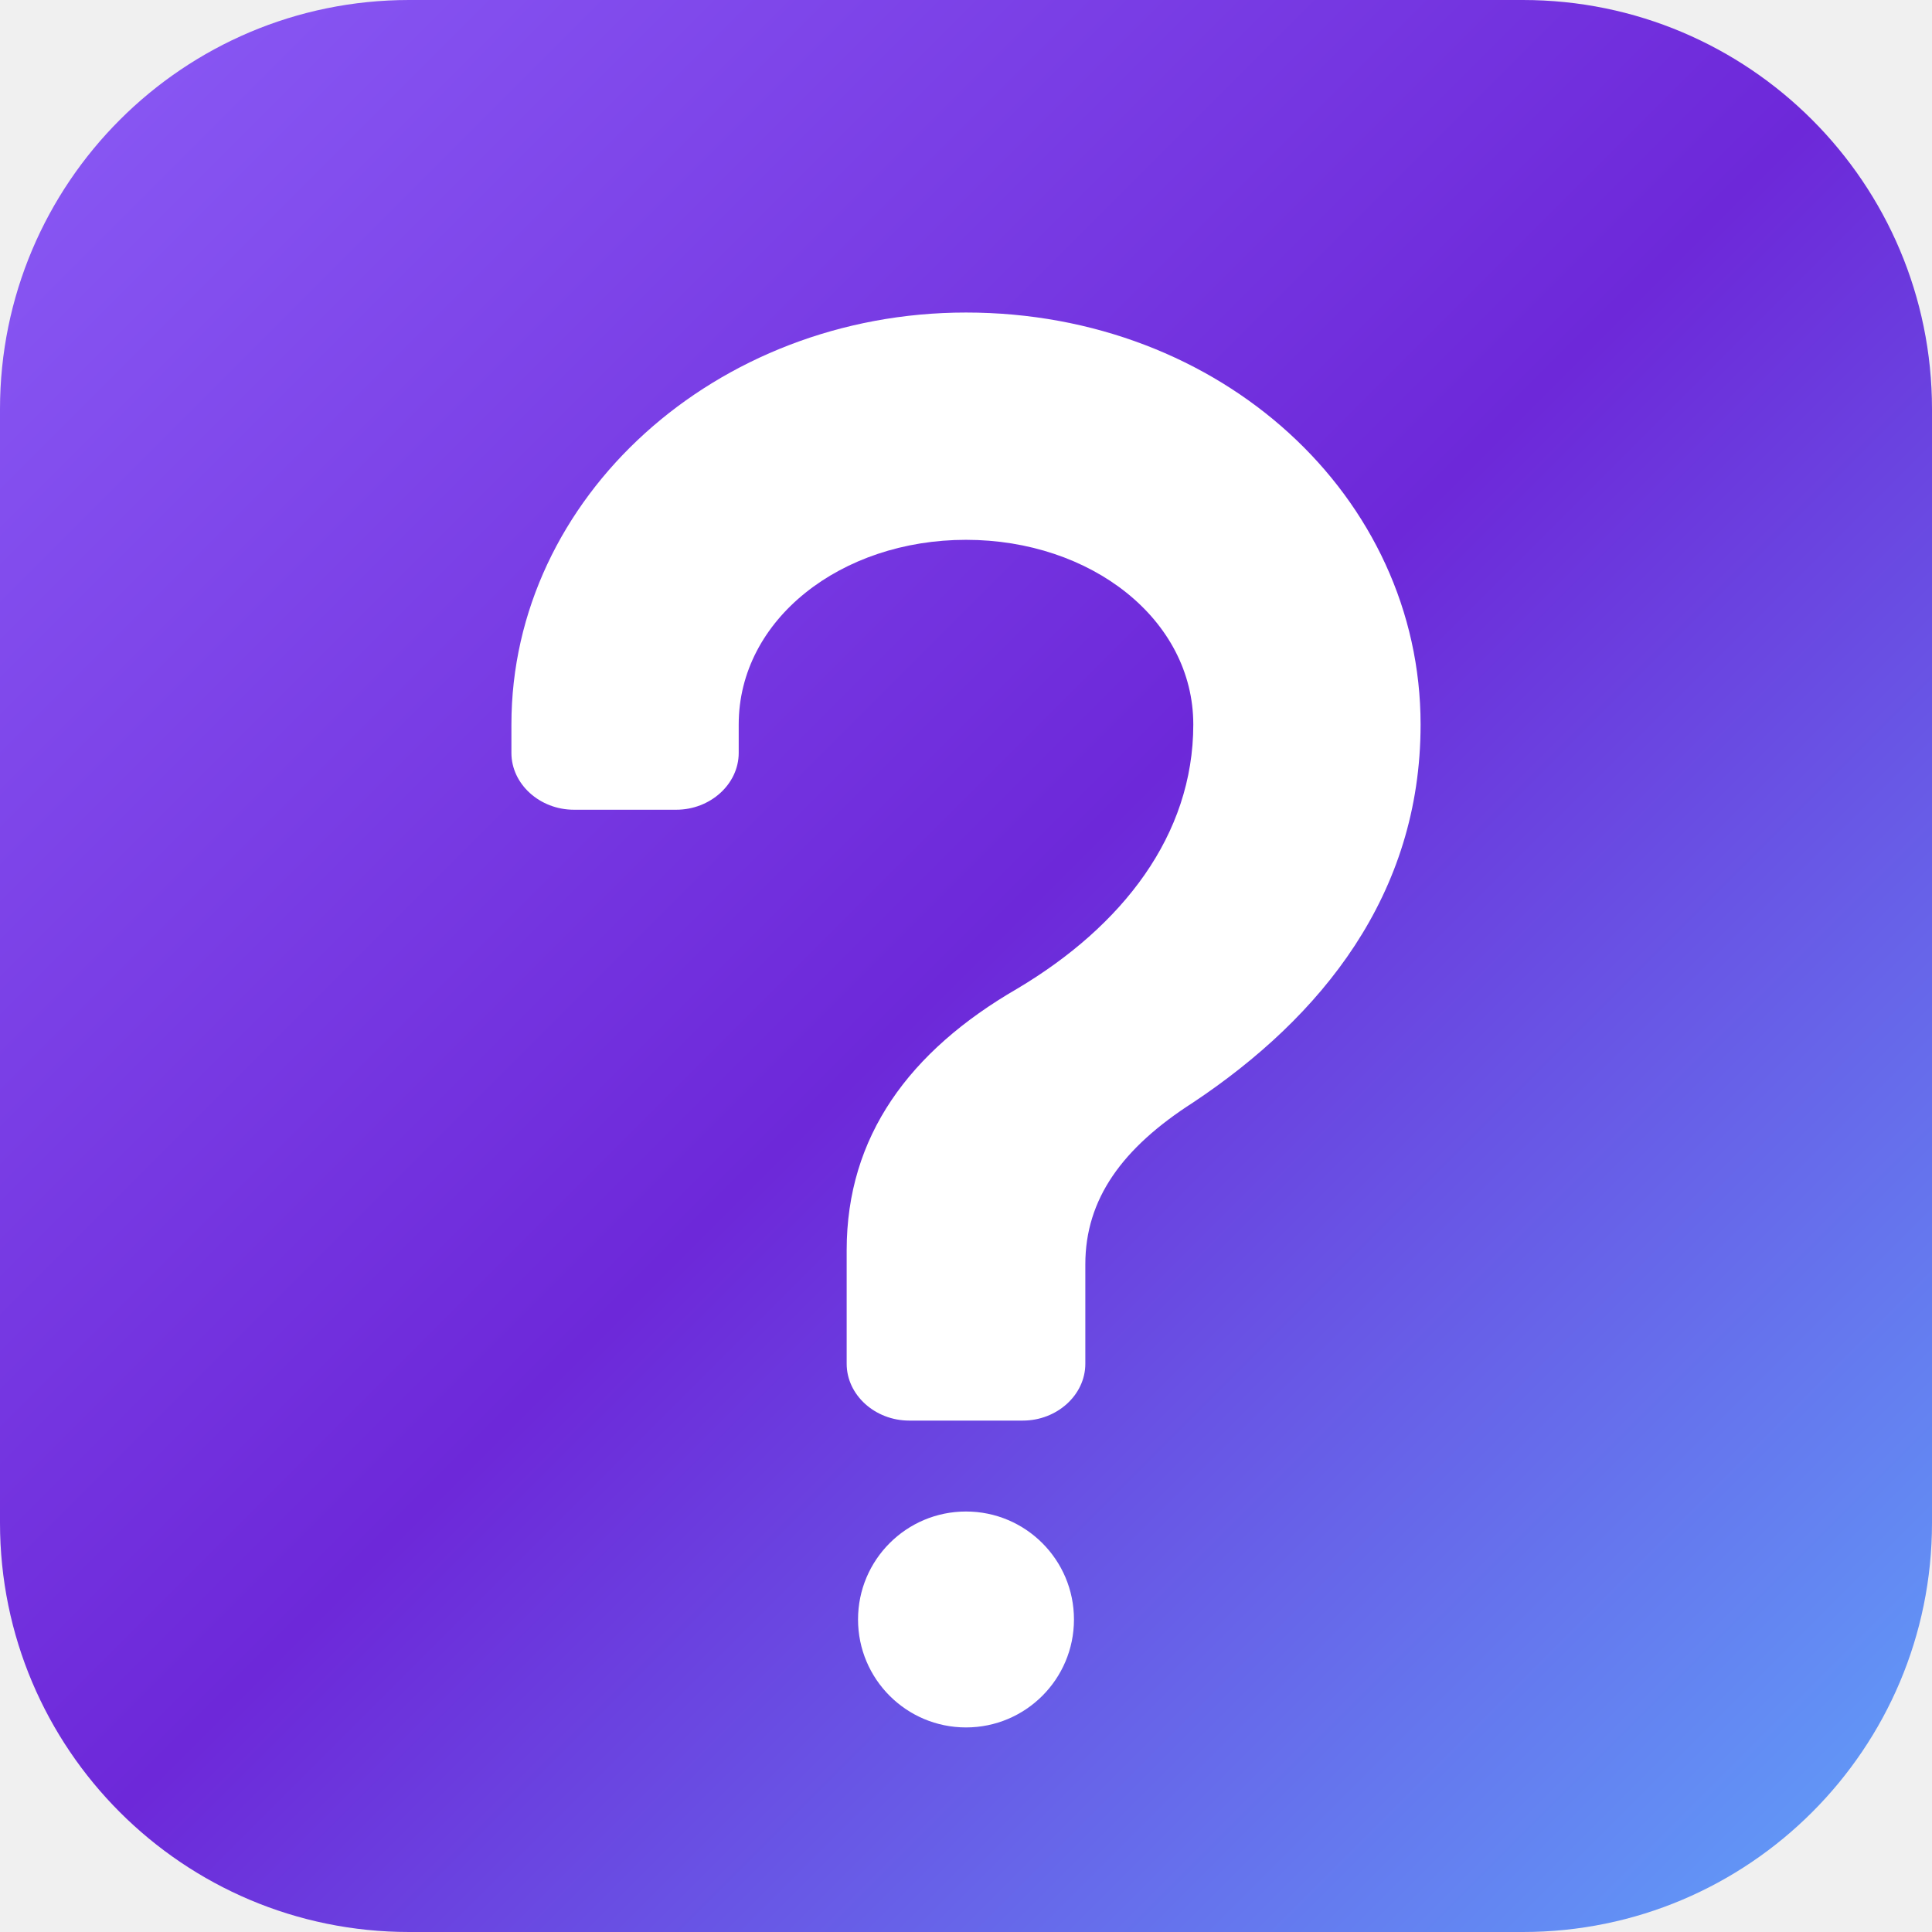
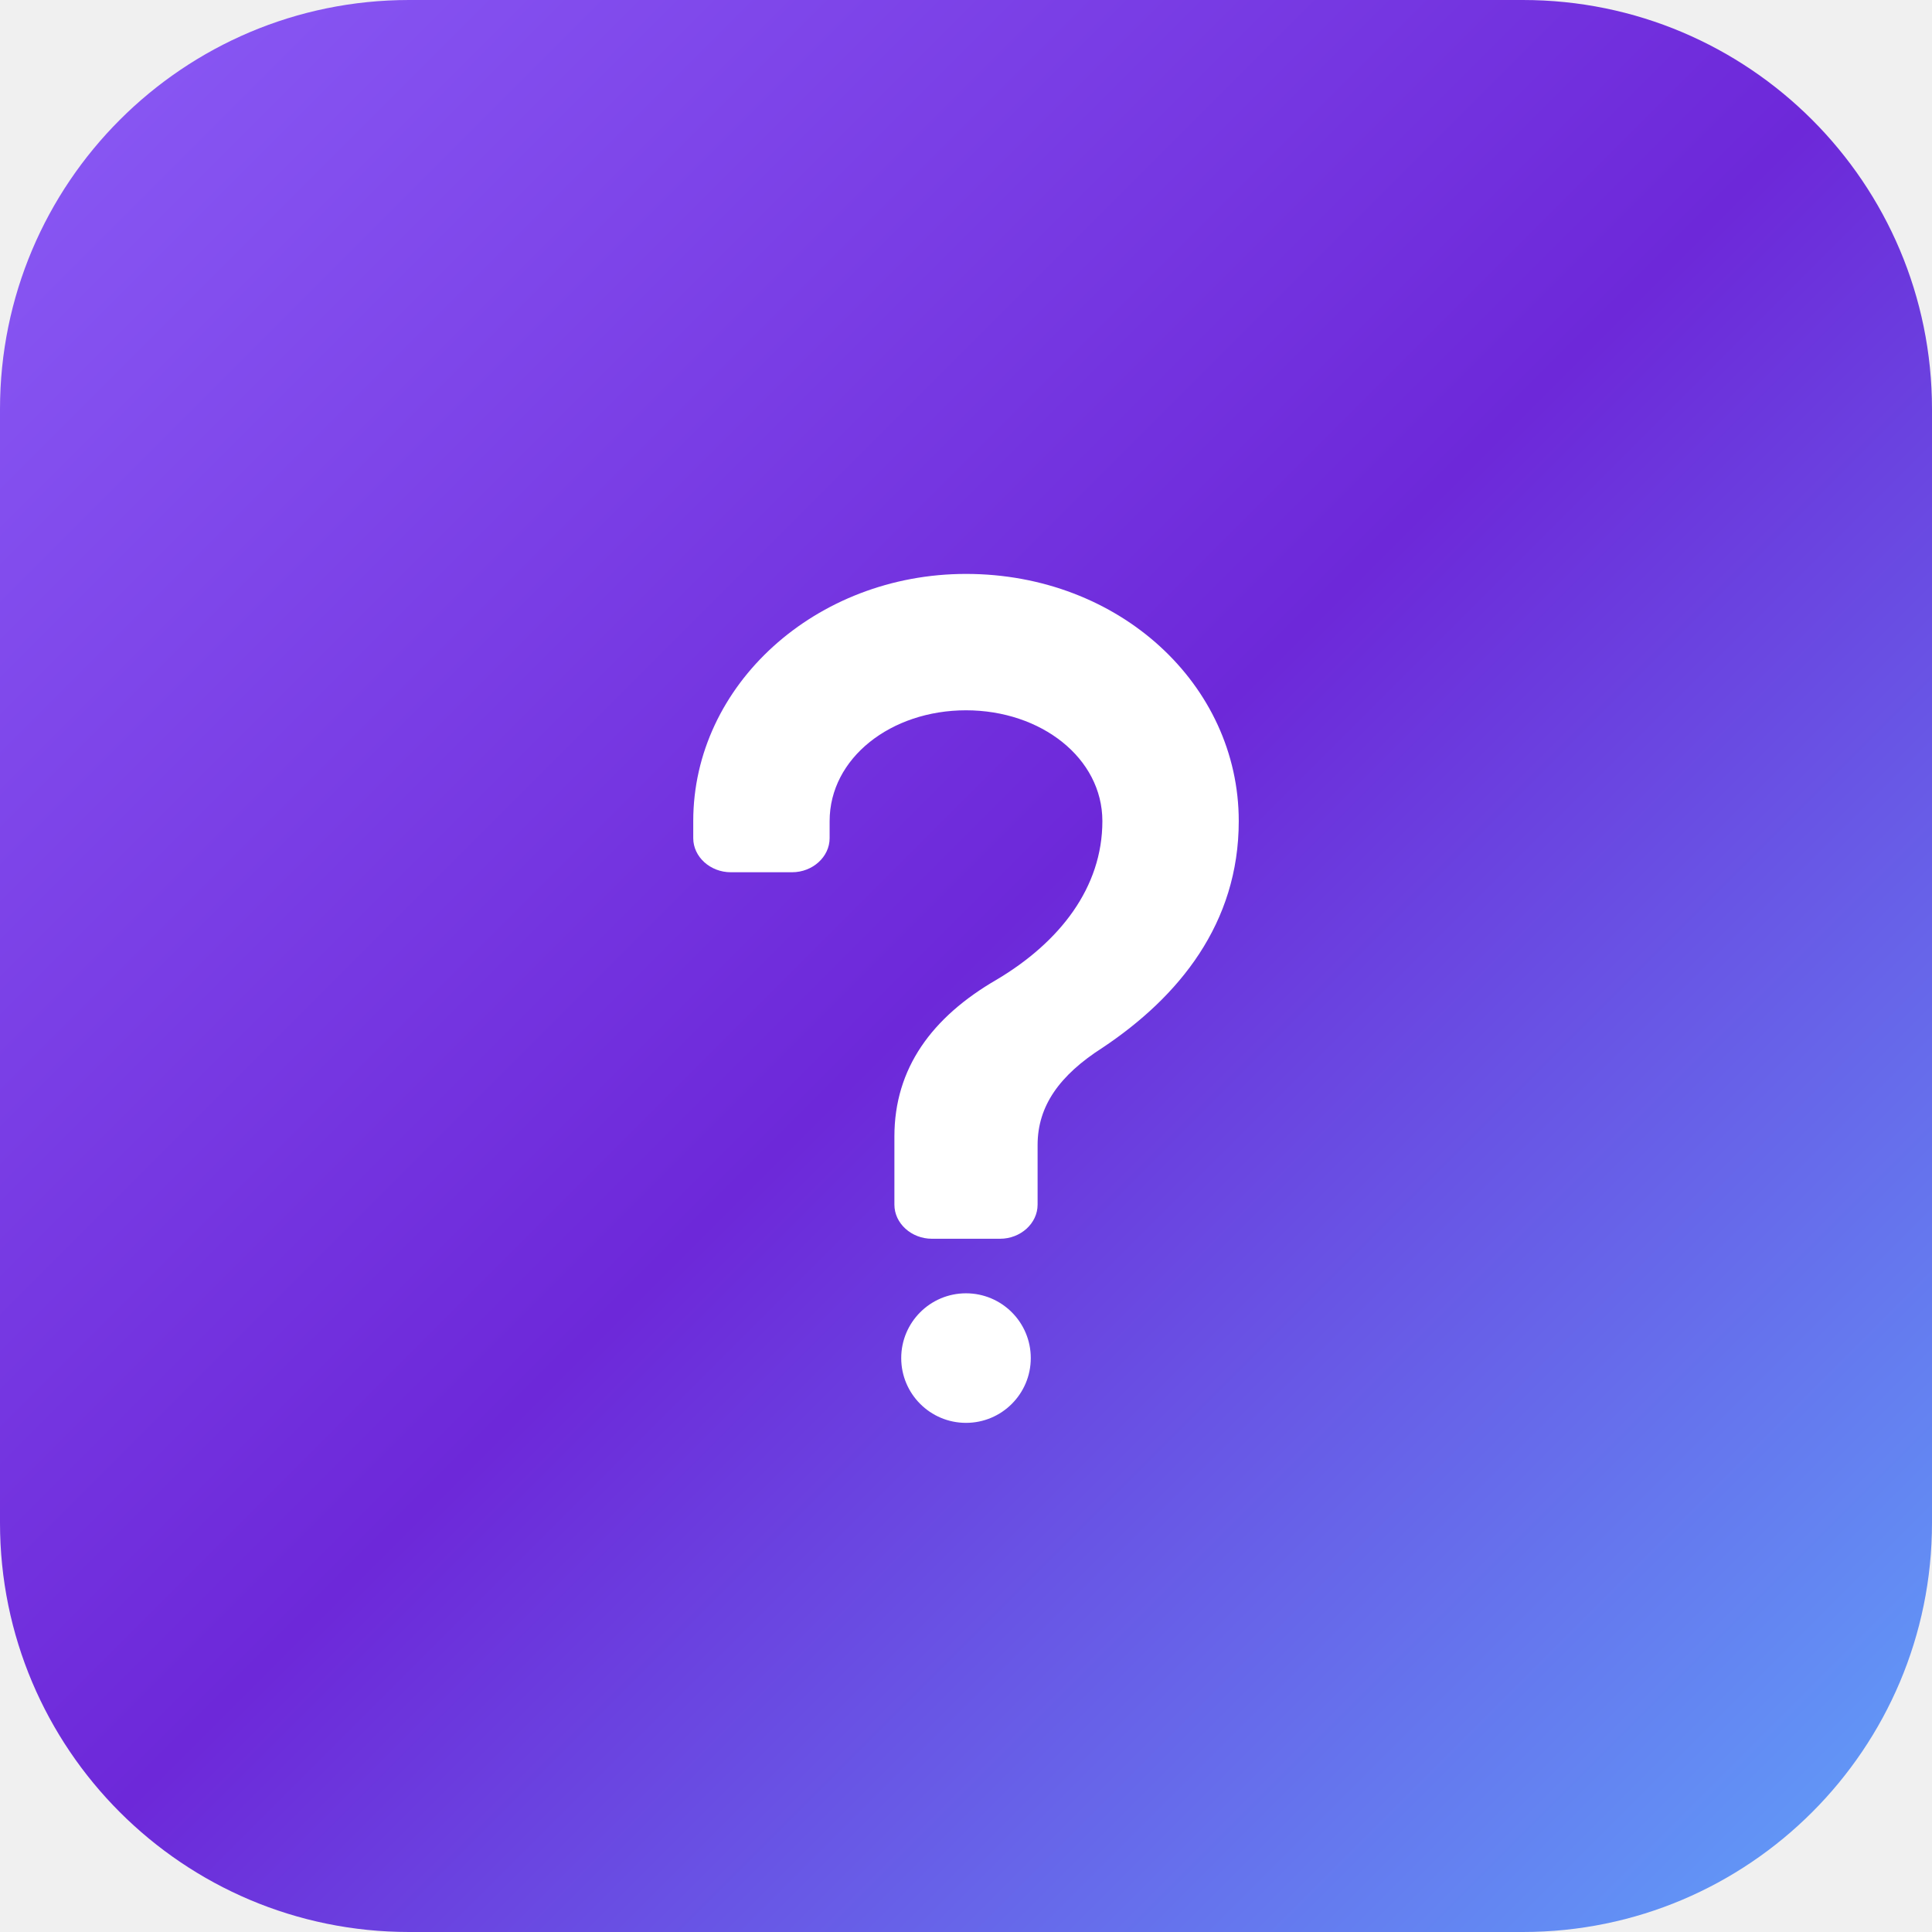
<svg xmlns="http://www.w3.org/2000/svg" width="1024" height="1024" viewBox="0 0 680 680">
  <defs>
    <linearGradient id="bg5" x1="0" y1="0" x2="1" y2="1">
      <stop offset="0%" stop-color="#8B5CF6" />
      <stop offset="50%" stop-color="#6D28D9" />
      <stop offset="100%" stop-color="#60A5FA" />
    </linearGradient>
  </defs>
  <rect width="680" height="680" rx="144" fill="url(#bg5)" />
-   <path d="     M340 110     C430 110 500 175 500 255     C500 315 465 358 420 388     C395 404 382 422 382 445     L382 480     C382 491 372 500 360 500     L320 500     C308 500 298 491 298 480     L298 440     C298 400 320 370 358 348     C395 326 420 294 420 255     C420 218 384 190 340 190     C296 190 260 218 260 255     L260 265     C260 276 250 285 238 285     L202 285     C190 285 180 276 180 265     L180 255     C180 175 252 110 340 110Z   " fill="white" />
-   <circle cx="340" cy="570" r="38" fill="white" />
+   <g transform="translate(136, 136) scale(0.6)">
+     <path d="       M340 110       C430 110 500 175 500 255       C500 315 465 358 420 388       C395 404 382 422 382 445       L382 480       C382 491 372 500 360 500       L320 500       C308 500 298 491 298 480       L298 440       C298 400 320 370 358 348       C395 326 420 294 420 255       C420 218 384 190 340 190       C296 190 260 218 260 255       L260 265       C260 276 250 285 238 285       L202 285       C190 285 180 276 180 265       L180 255       C180 175 252 110 340 110Z     " fill="white" />
+     <circle cx="340" cy="570" r="38" fill="white" />
+   </g>
</svg>
